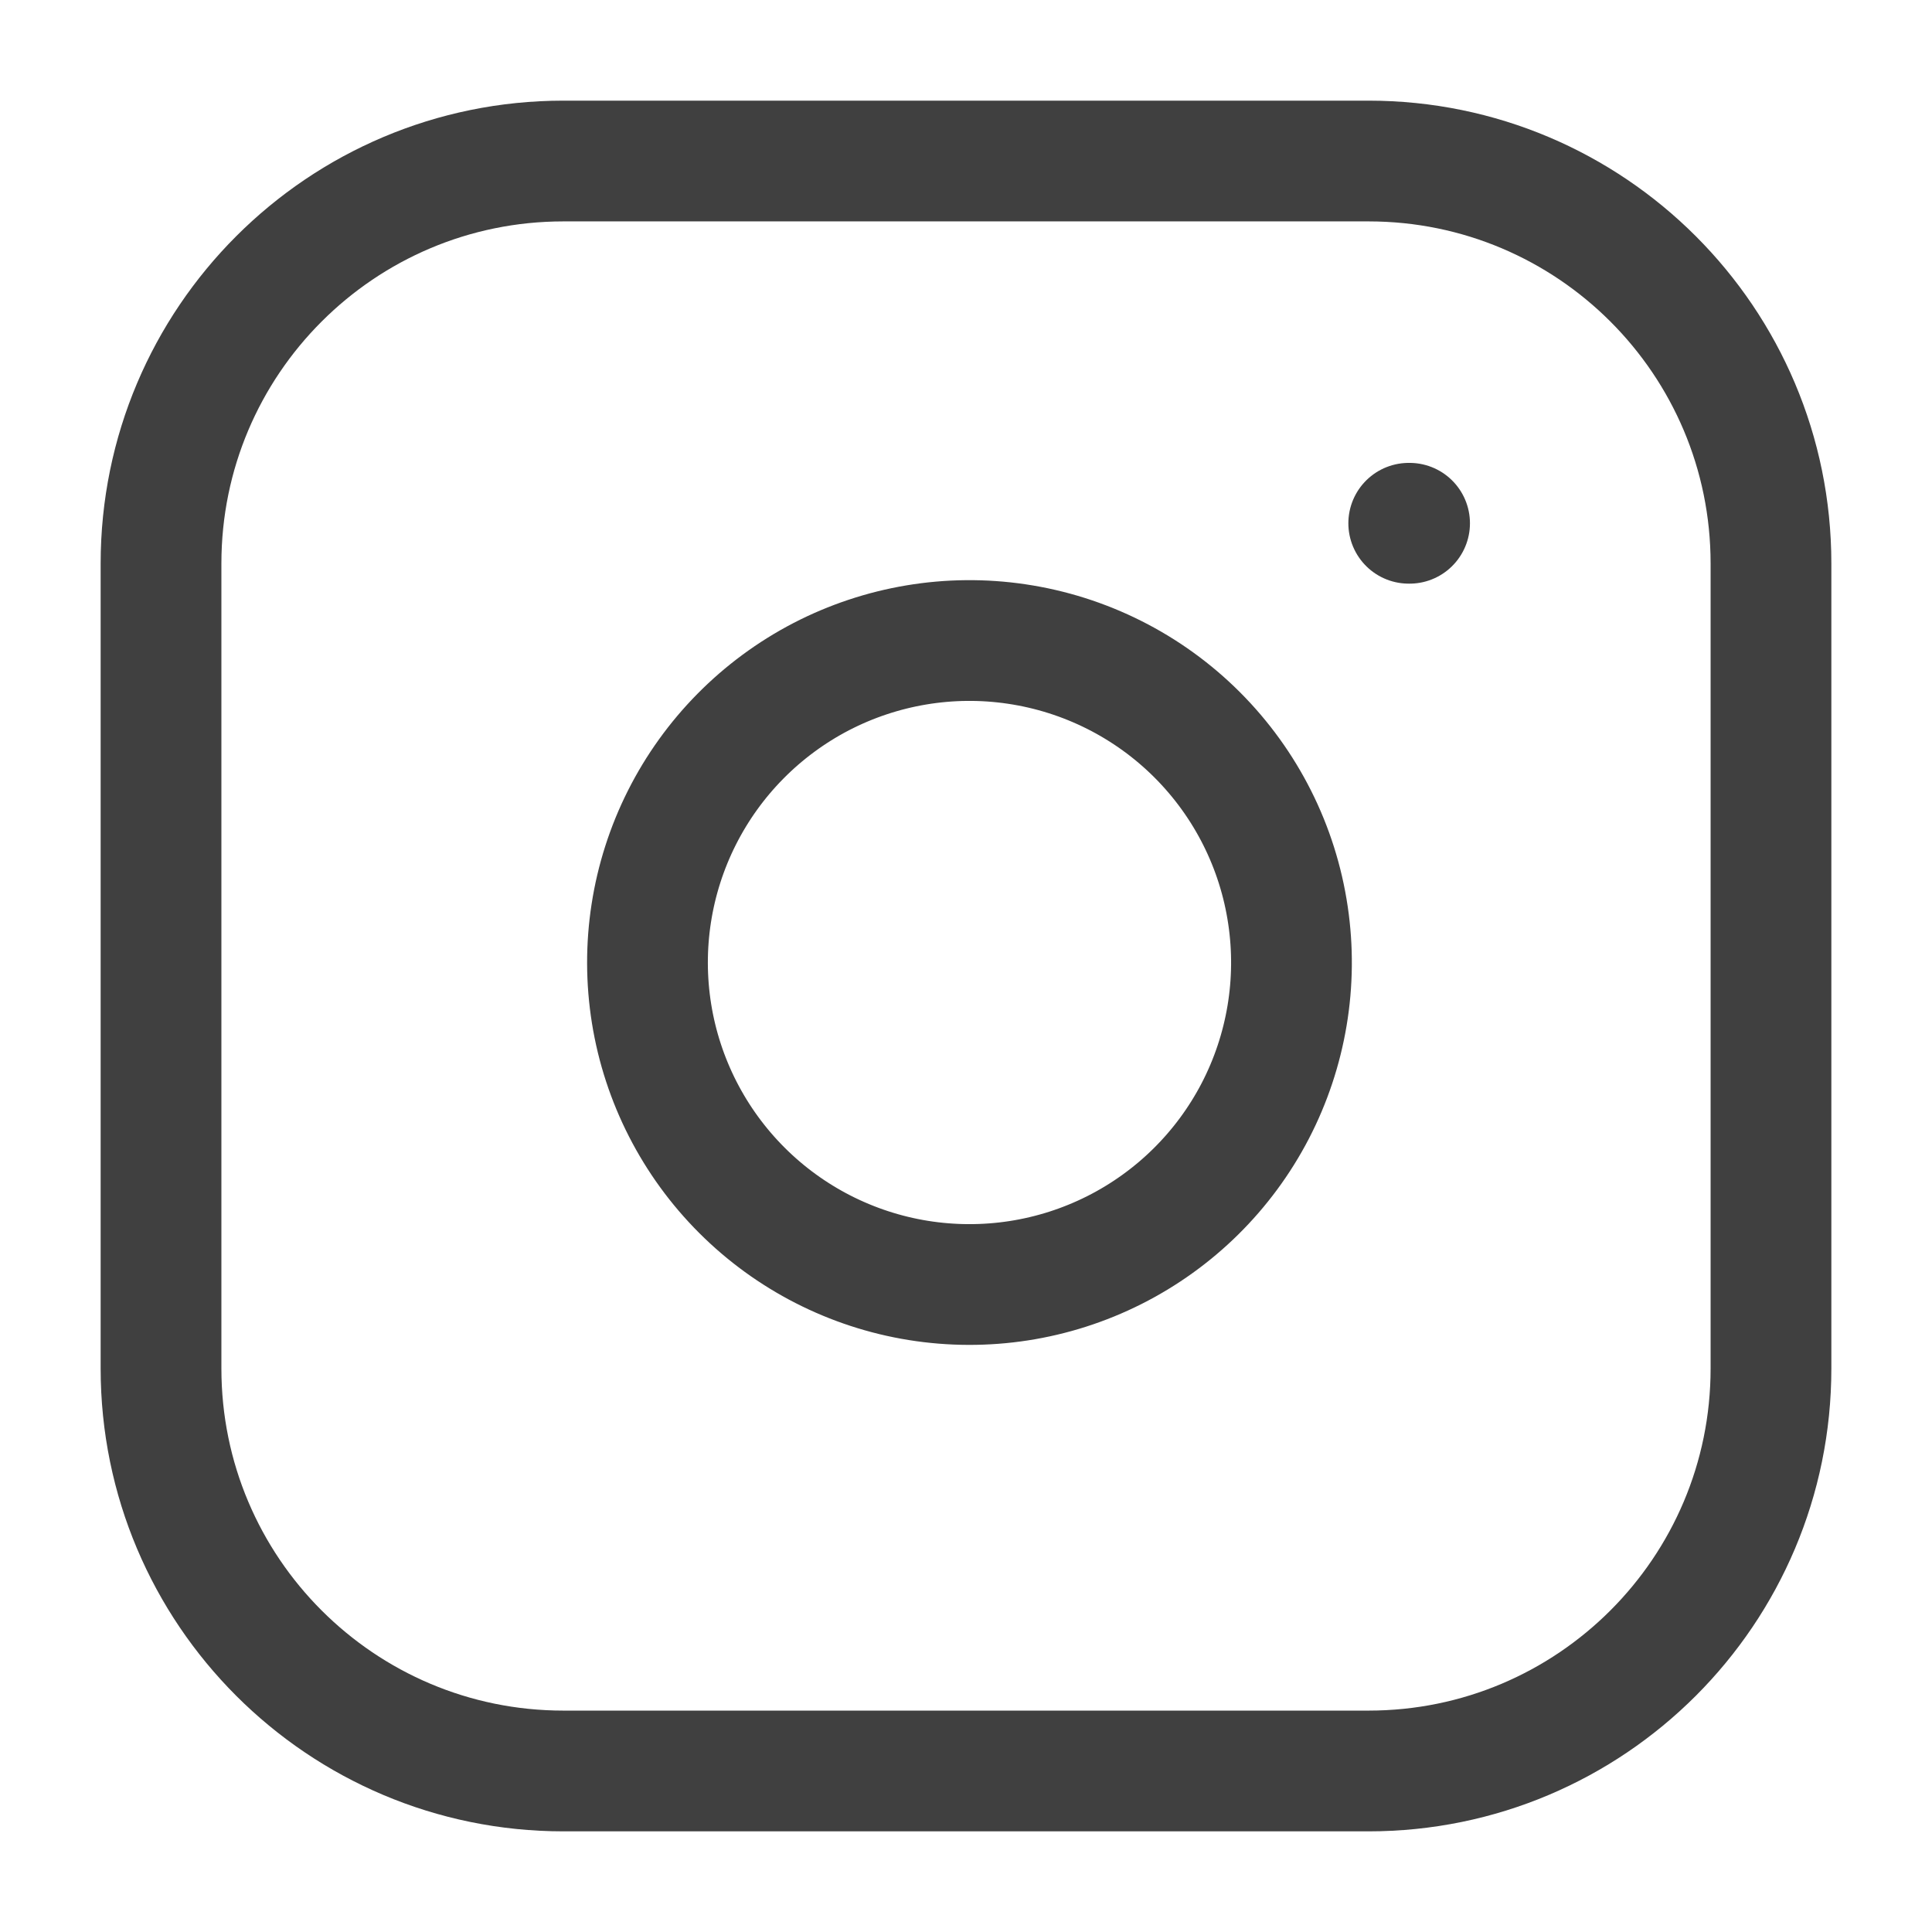
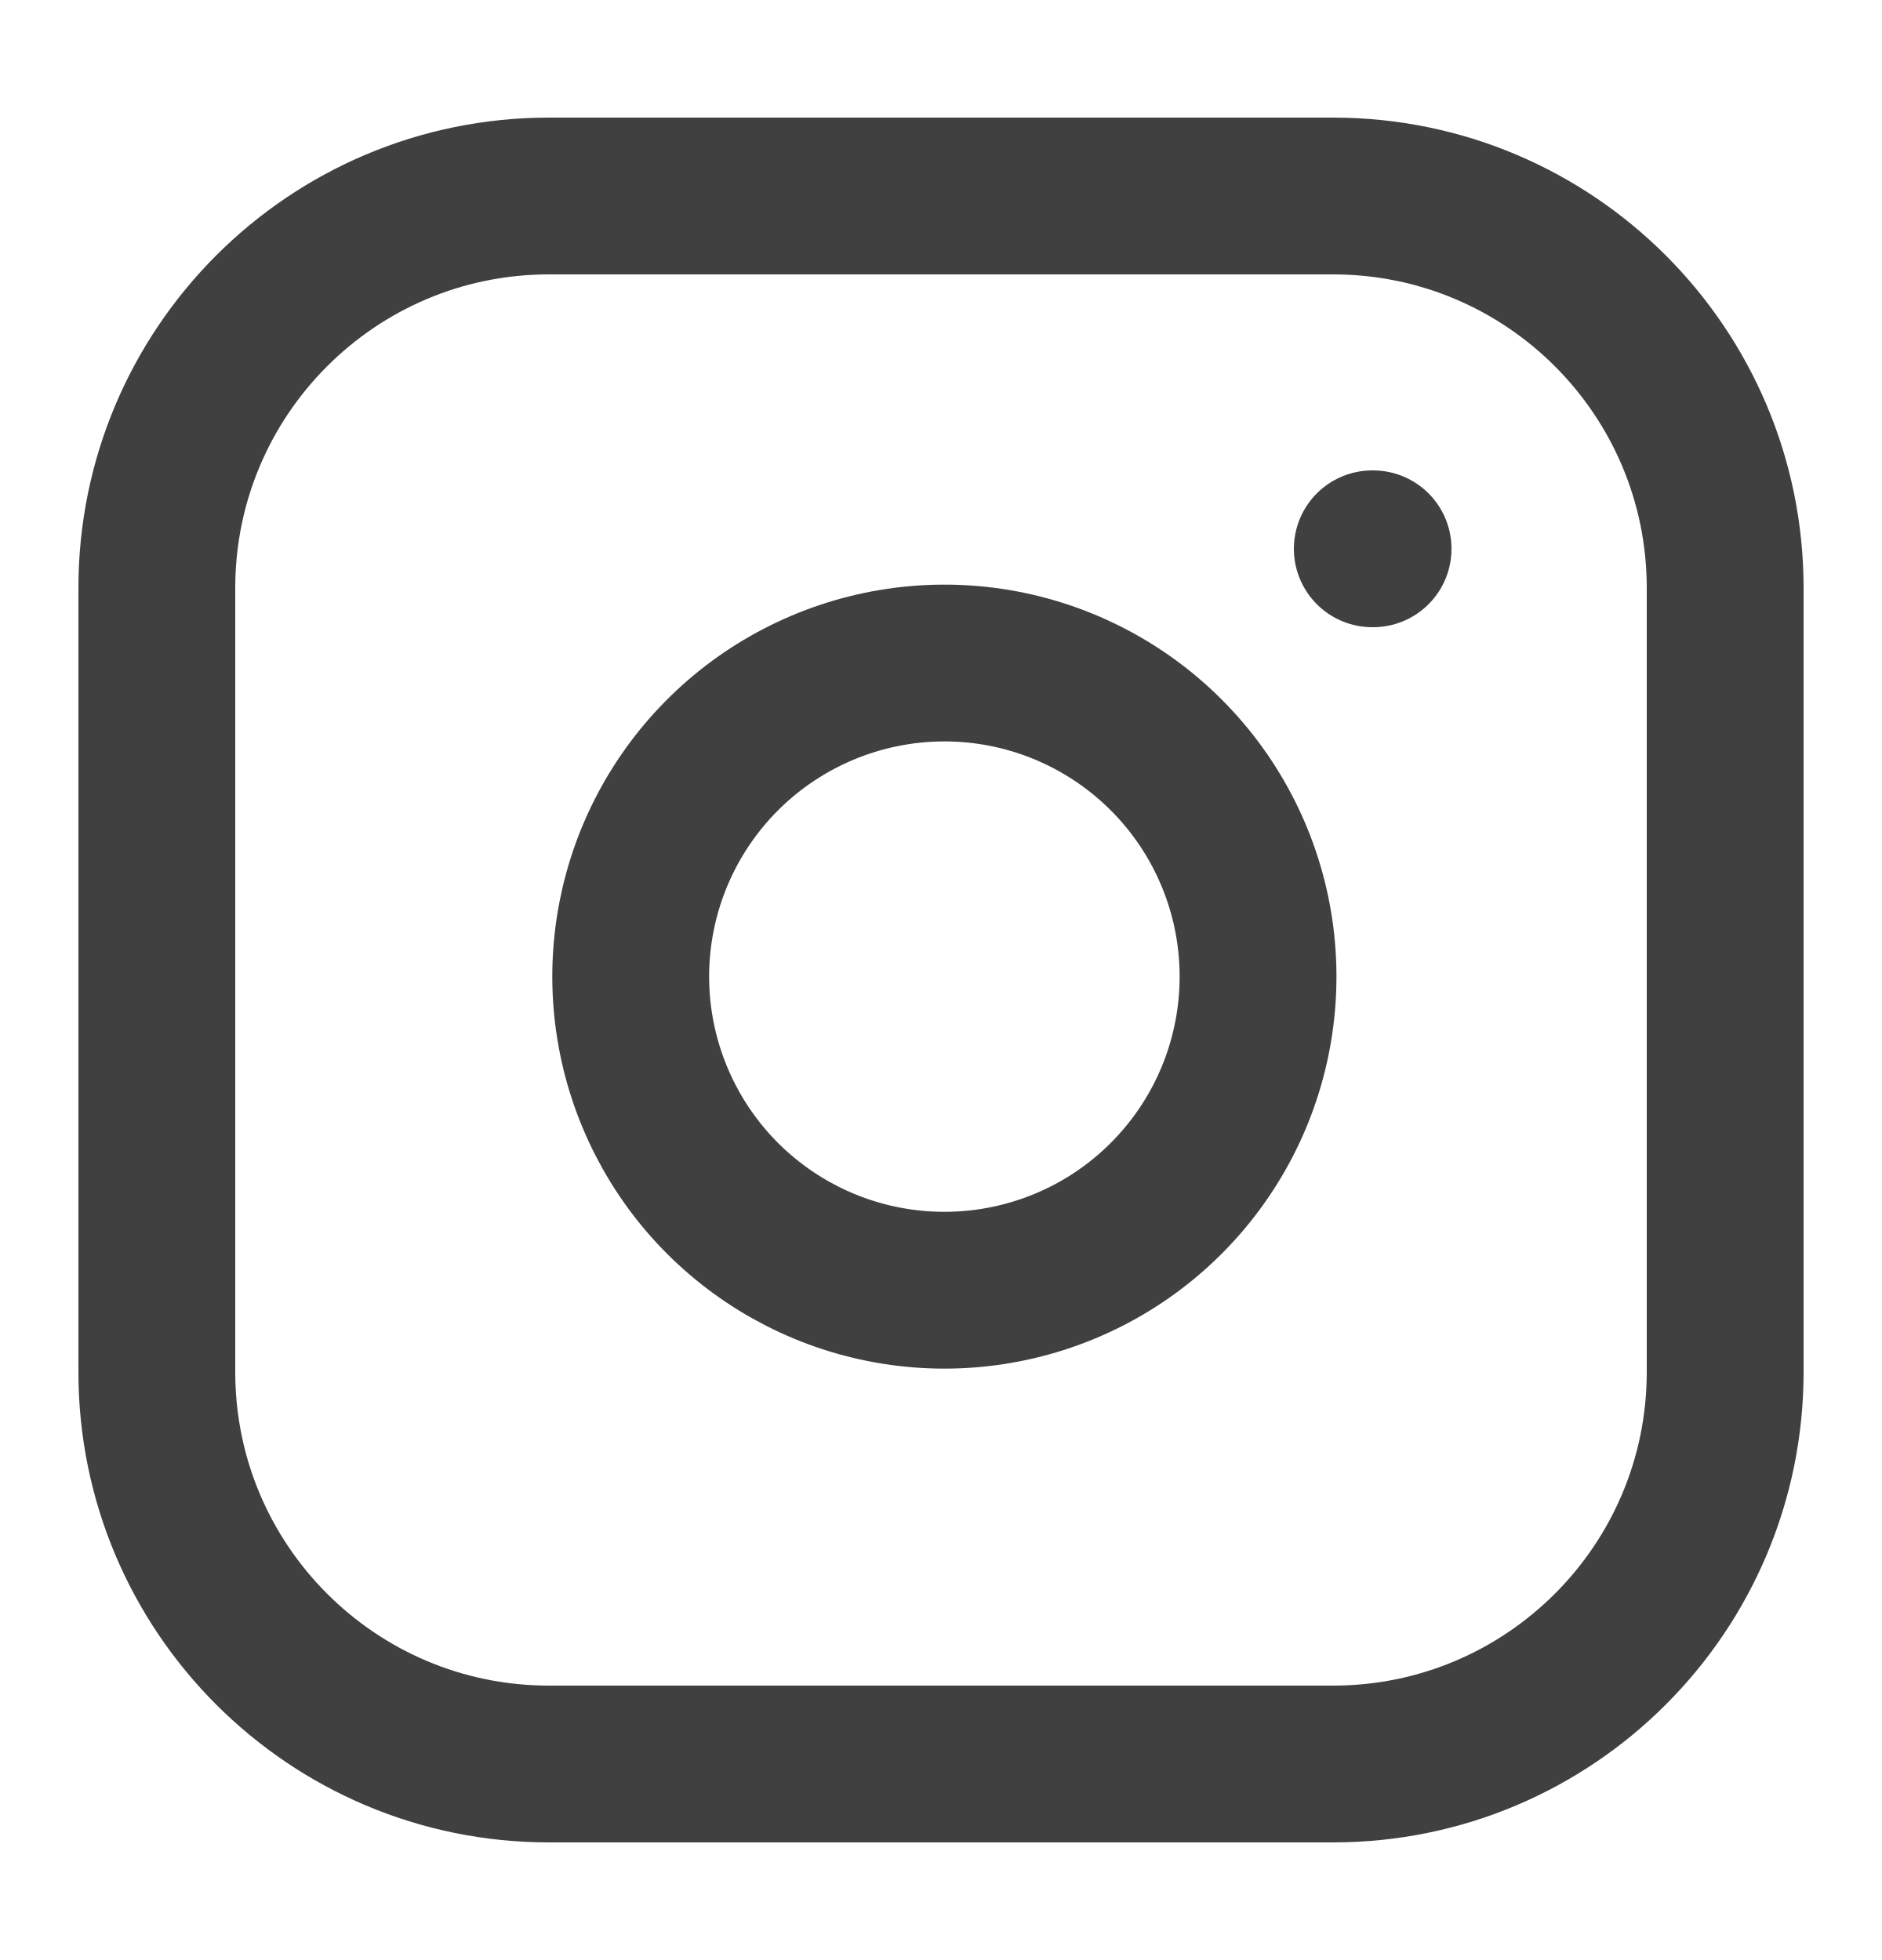
- <svg xmlns="http://www.w3.org/2000/svg" width="32" height="32" viewBox="0 0 32 32" fill="none">
-   <path d="M22.667 2.667H9.333C5.652 2.667 2.667 5.651 2.667 9.333V22.667C2.667 26.349 5.652 29.333 9.333 29.333H22.667C26.349 29.333 29.333 26.349 29.333 22.667V9.333C29.333 5.651 26.349 2.667 22.667 2.667Z" stroke="#404040" stroke-width="2" stroke-linecap="round" stroke-linejoin="round" />
-   <path d="M21.333 15.16C21.498 16.27 21.308 17.403 20.792 18.399C20.275 19.395 19.457 20.202 18.456 20.706C17.453 21.211 16.318 21.386 15.21 21.208C14.103 21.03 13.08 20.507 12.287 19.714C11.493 18.92 10.97 17.897 10.792 16.79C10.614 15.682 10.789 14.547 11.294 13.544C11.798 12.543 12.606 11.725 13.601 11.208C14.597 10.692 15.73 10.502 16.84 10.667C17.972 10.835 19.02 11.362 19.829 12.171C20.638 12.98 21.166 14.028 21.333 15.16Z" stroke="#404040" stroke-width="2" stroke-linecap="round" stroke-linejoin="round" />
-   <path d="M23.333 8.667H23.347" stroke="#404040" stroke-width="2" stroke-linecap="round" stroke-linejoin="round" />
+ <svg xmlns="http://www.w3.org/2000/svg" width="24" height="25" viewBox="0 0 24 25" fill="none">
+   <path d="M17 2.5H7C4.239 2.5 2 4.739 2 7.5V17.5C2 20.261 4.239 22.5 7 22.5H17C19.761 22.5 22 20.261 22 17.5V7.5C22 4.739 19.761 2.5 17 2.5Z" stroke="#404040" stroke-width="2" stroke-linecap="round" stroke-linejoin="round" />
+   <path d="M16 11.87C16.123 12.703 15.981 13.553 15.594 14.299C15.206 15.046 14.593 15.652 13.842 16.03C13.09 16.408 12.238 16.54 11.408 16.406C10.577 16.273 9.81 15.88 9.215 15.286C8.62 14.691 8.228 13.923 8.094 13.092C7.96 12.262 8.092 11.41 8.47 10.659C8.849 9.907 9.454 9.294 10.201 8.907C10.948 8.519 11.798 8.377 12.63 8.5C13.479 8.626 14.265 9.022 14.872 9.629C15.479 10.236 15.874 11.021 16 11.87Z" stroke="#404040" stroke-width="2" stroke-linecap="round" stroke-linejoin="round" />
+   <path d="M17.5 7H17.51" stroke="#404040" stroke-width="2" stroke-linecap="round" stroke-linejoin="round" />
</svg>
